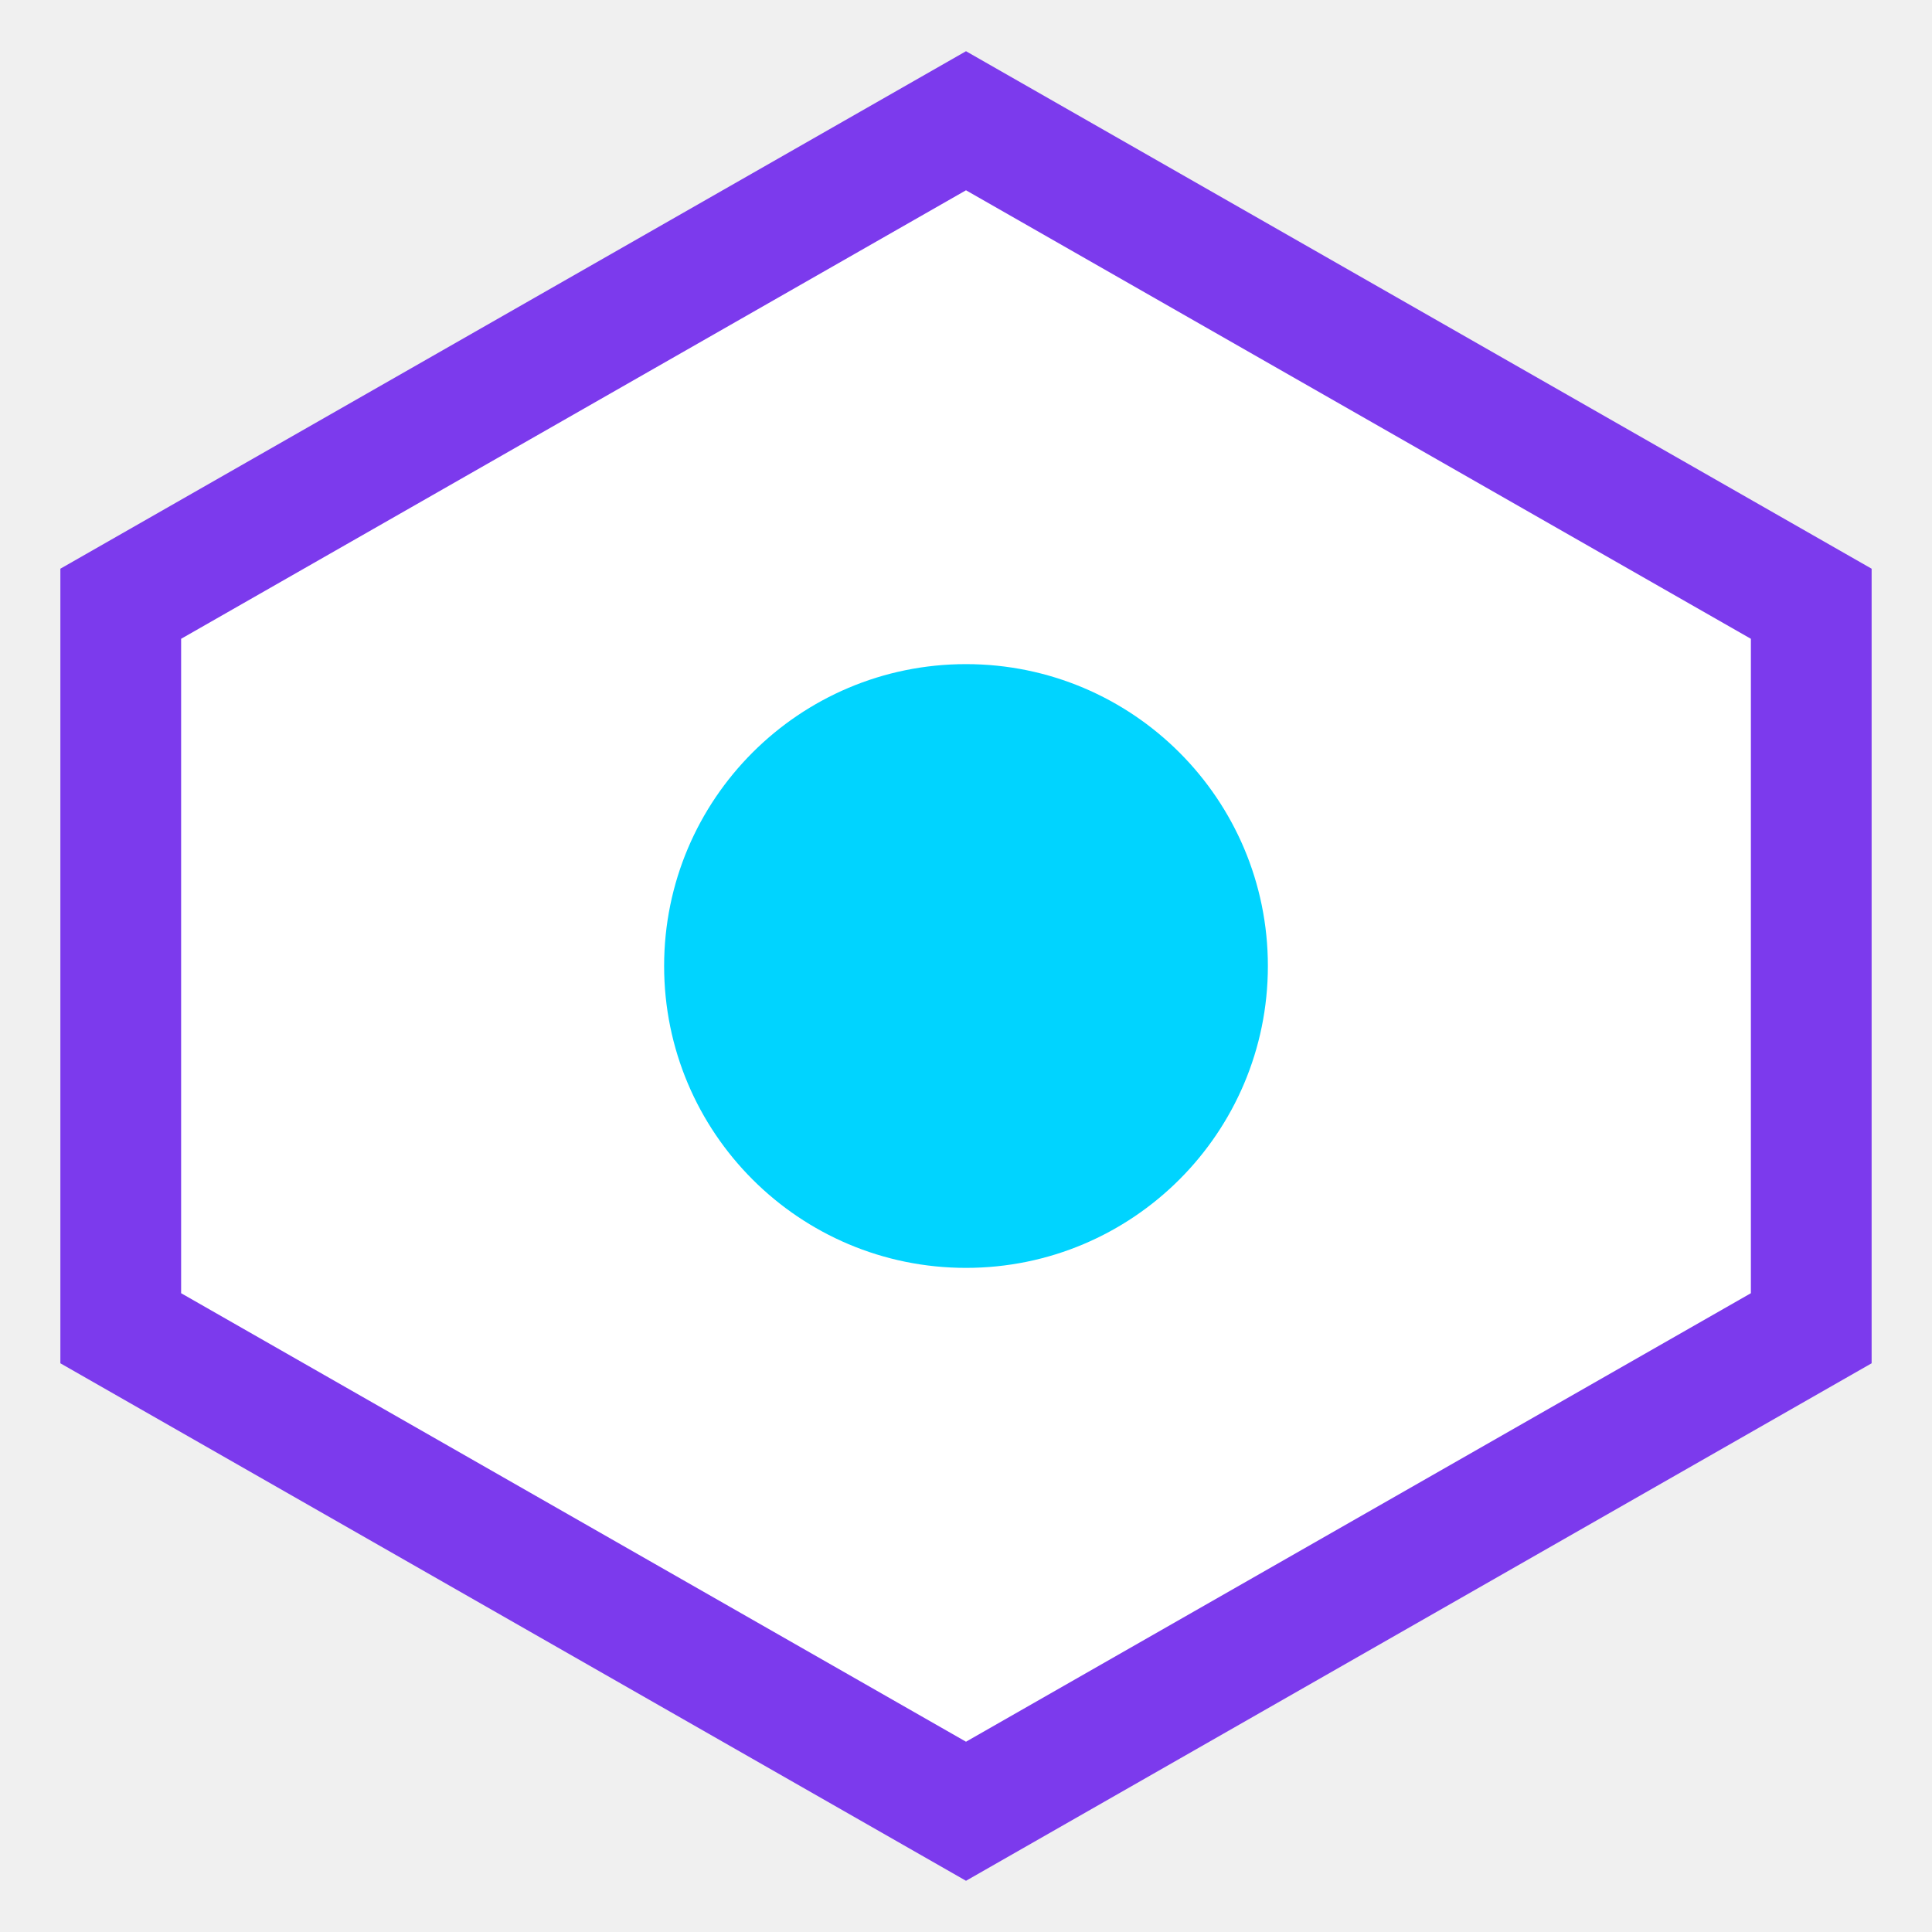
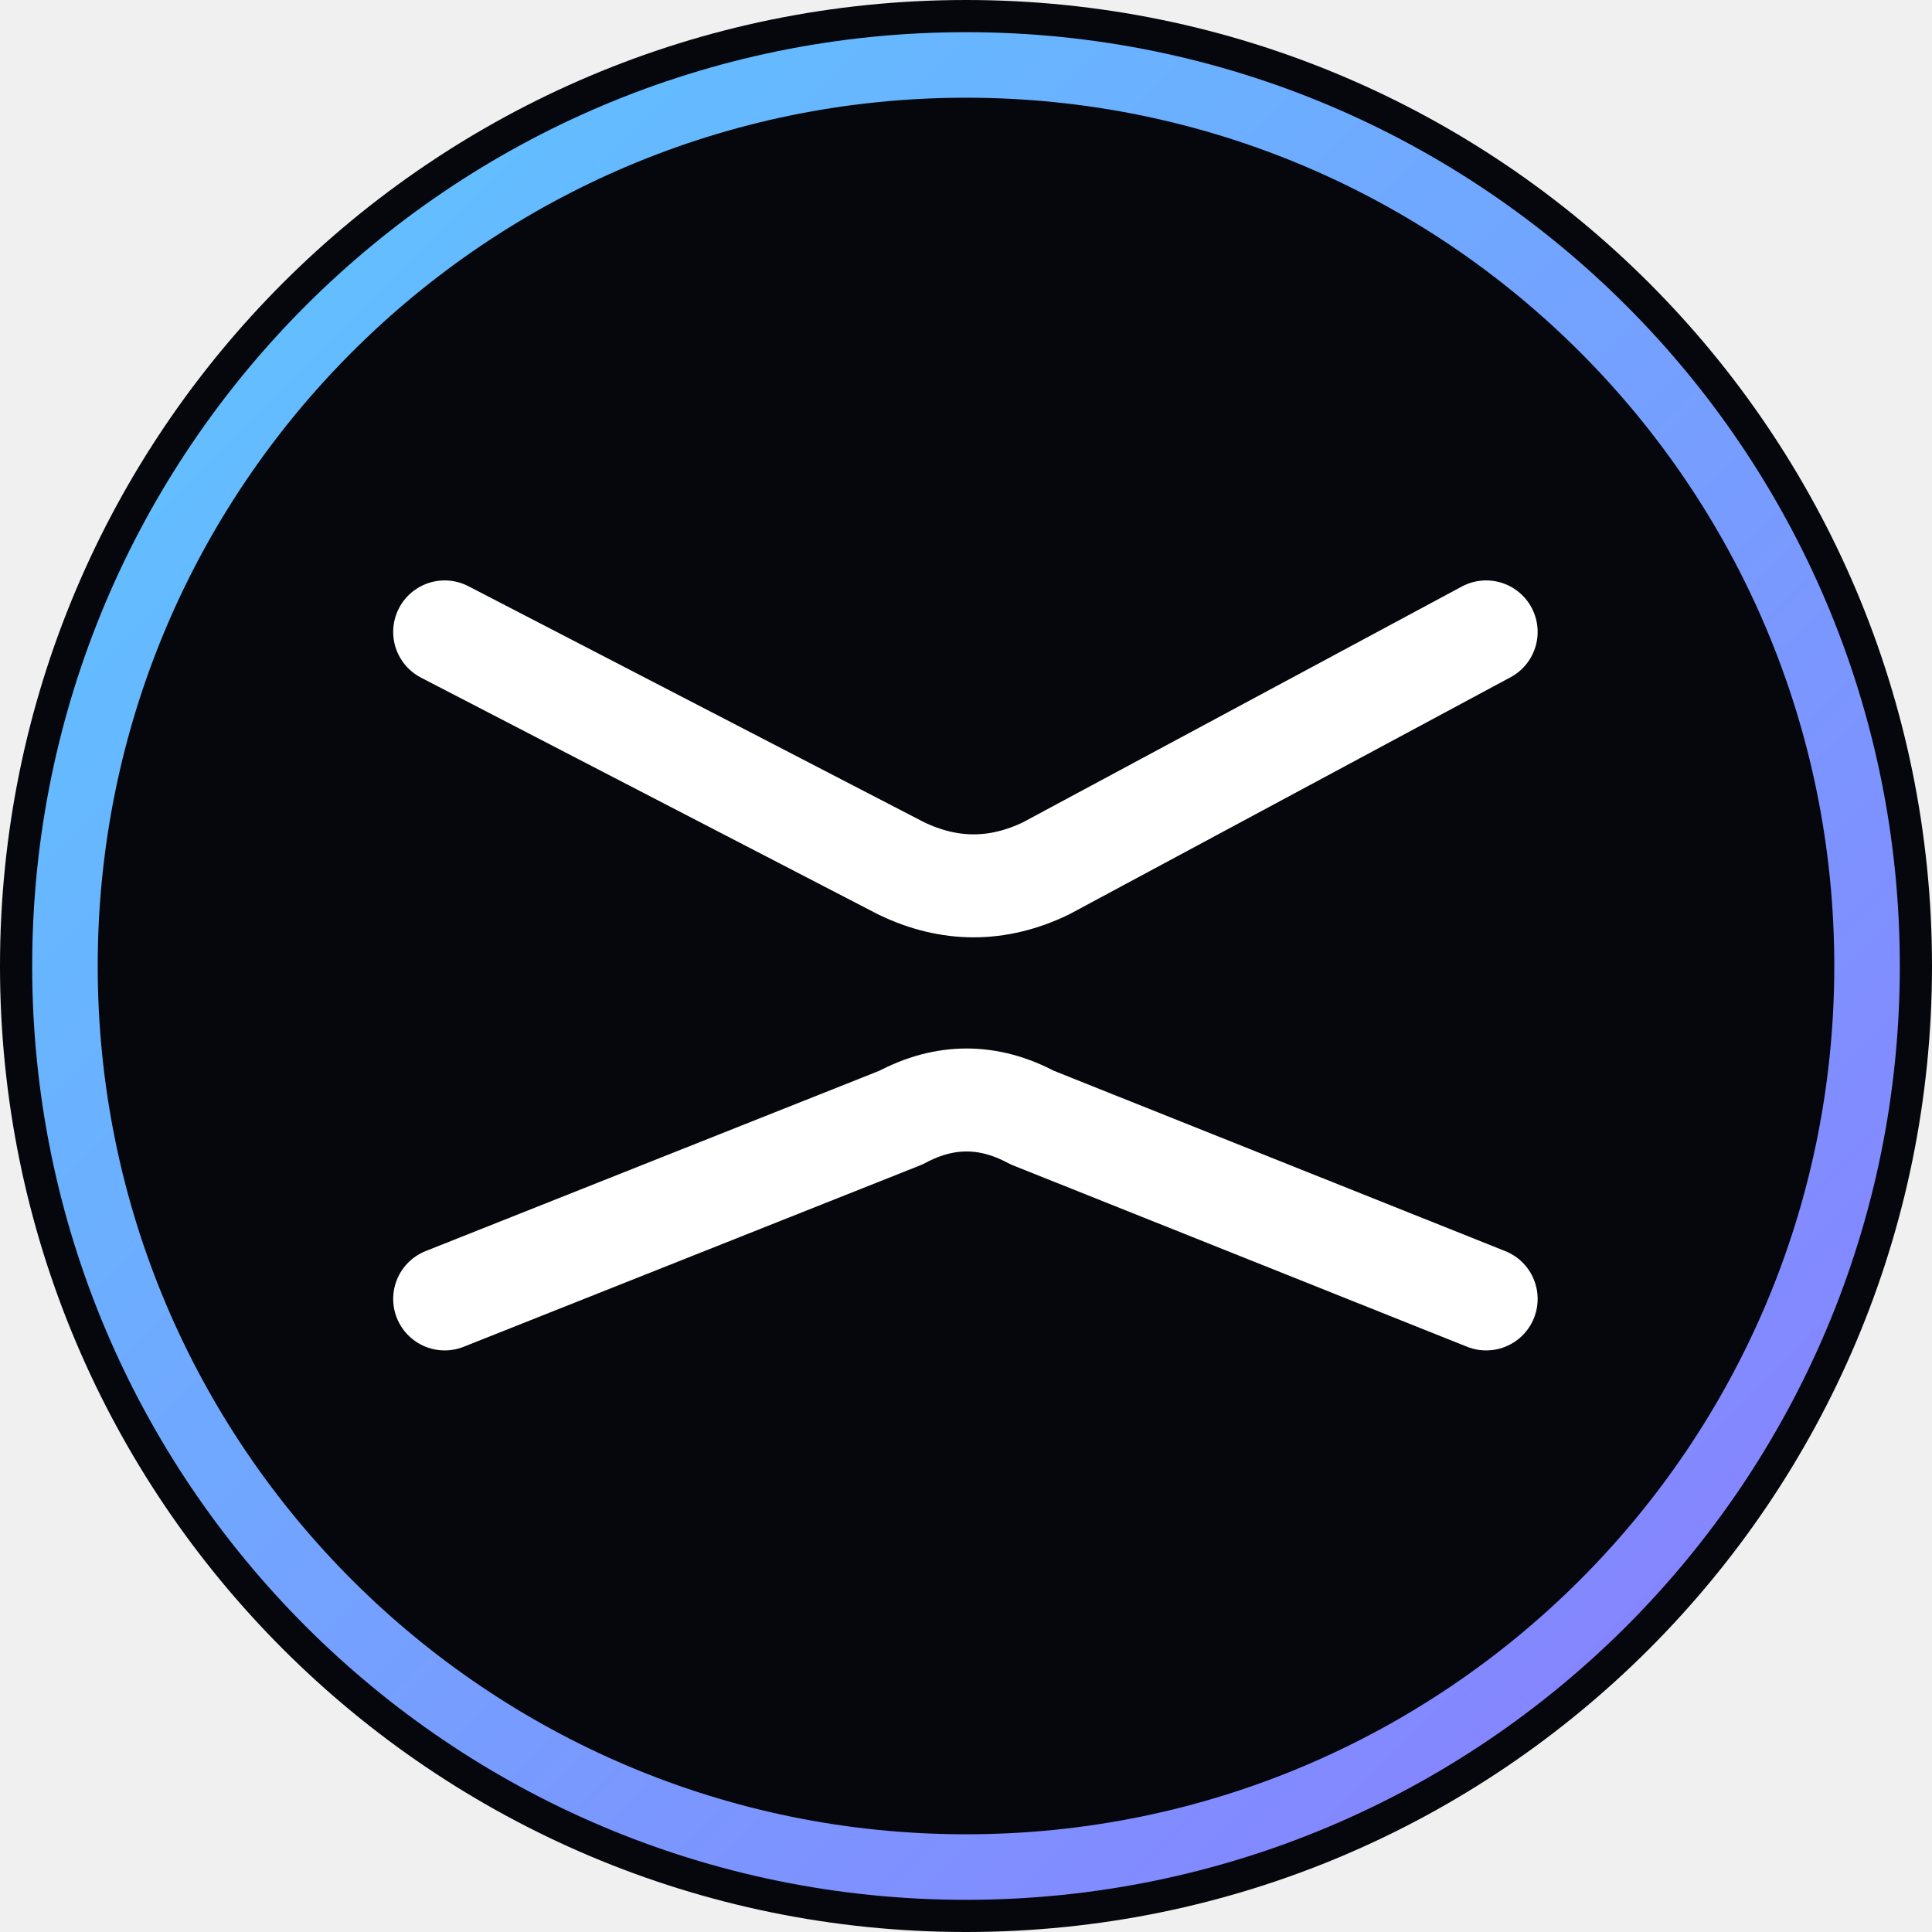
- <svg xmlns="http://www.w3.org/2000/svg" viewBox="0 0 32 32" fill="none">
-   <path d="M16 2L30 10v12L16 30 2 22V10z" stroke="#7c3aed" stroke-width="2" fill="#ffffff" />
-   <circle cx="16" cy="16" r="5" fill="#00d4ff" />
+ <svg xmlns="http://www.w3.org/2000/svg" viewBox="0 0 1651 1651">
+   <defs>
+     <linearGradient id="n3x-flow" x1="0" y1="0" x2="1" y2="1">
+       <stop offset="0" stop-color="#5cc8ff" />
+       <stop offset="1" stop-color="#8b7cff" />
+     </linearGradient>
+   </defs>
+   <circle cx="825.5" cy="825.5" r="825.5" fill="#05070c" />
+   <circle cx="825.5" cy="825.5" r="770" fill="none" stroke="url(#n3x-flow)" stroke-width="56" />
+   <g fill="none" stroke="#fff" stroke-width="88" stroke-linecap="round" stroke-linejoin="round">
+     <path d="M380 540 L770 742 Q832 772 894 742 L1270 540" />
+     <path d="M380 1110 L770 955 Q826 925 882 955 L1270 1110" />
+   </g>
</svg>
